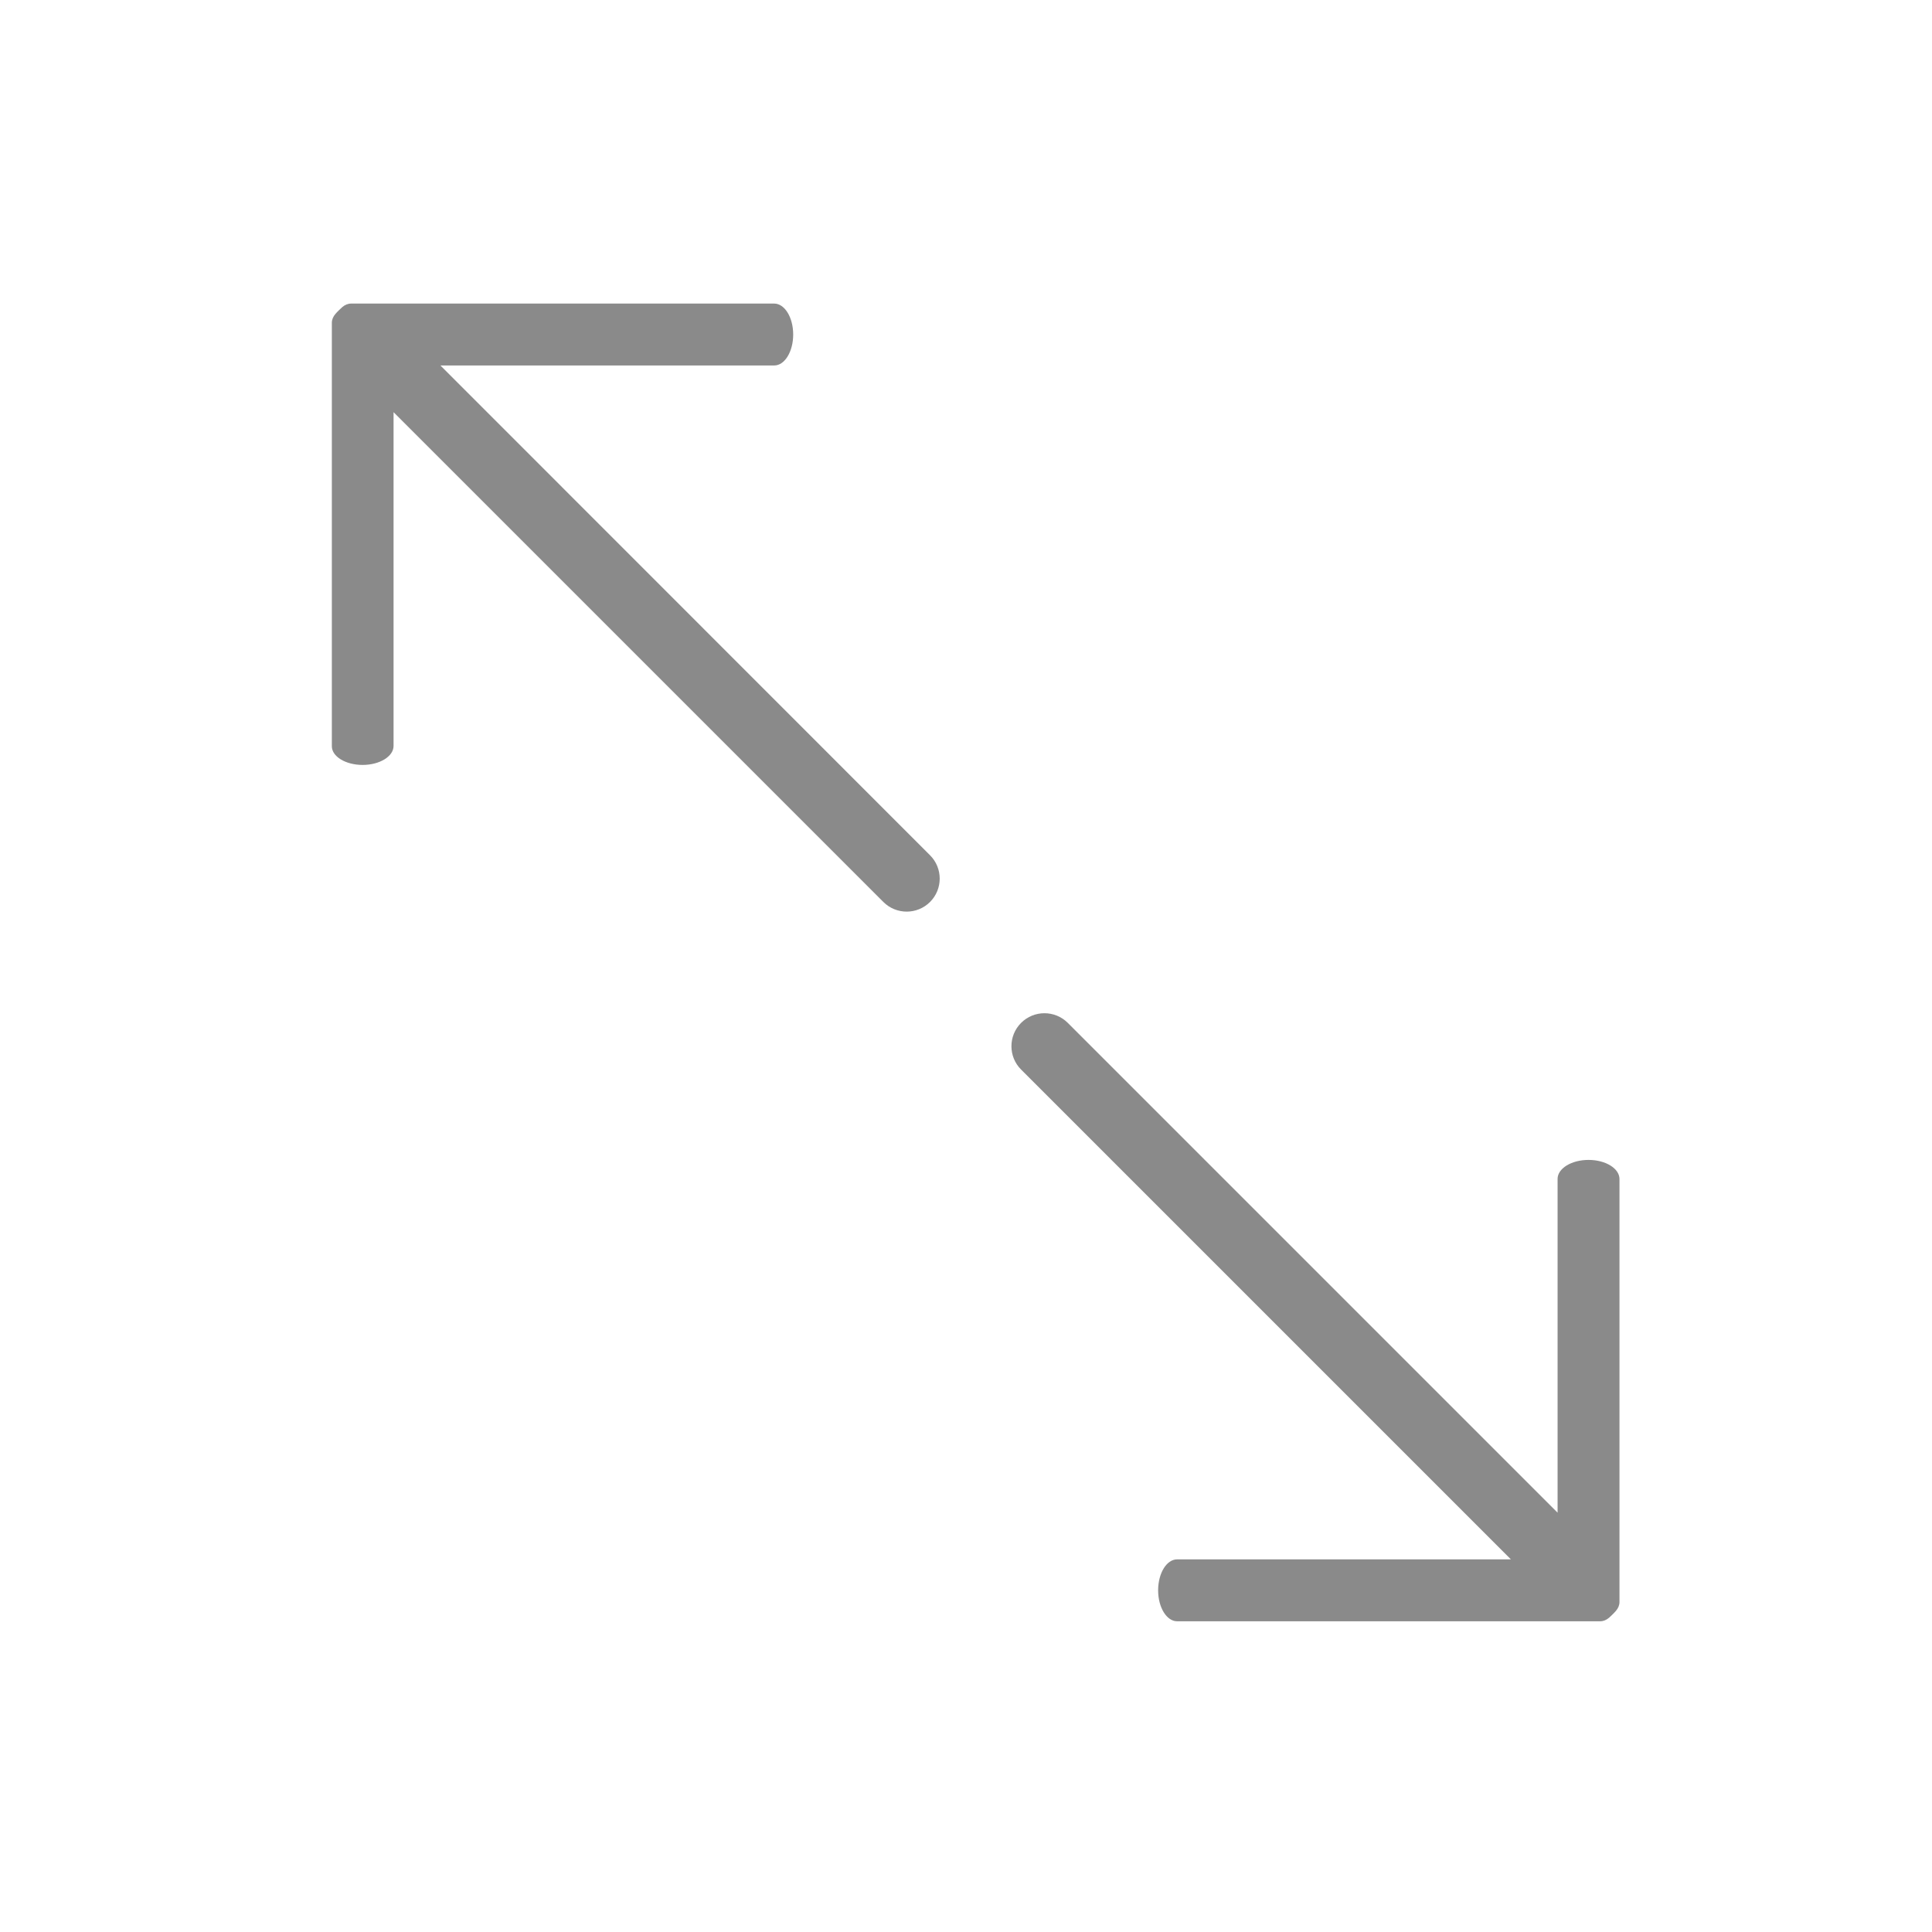
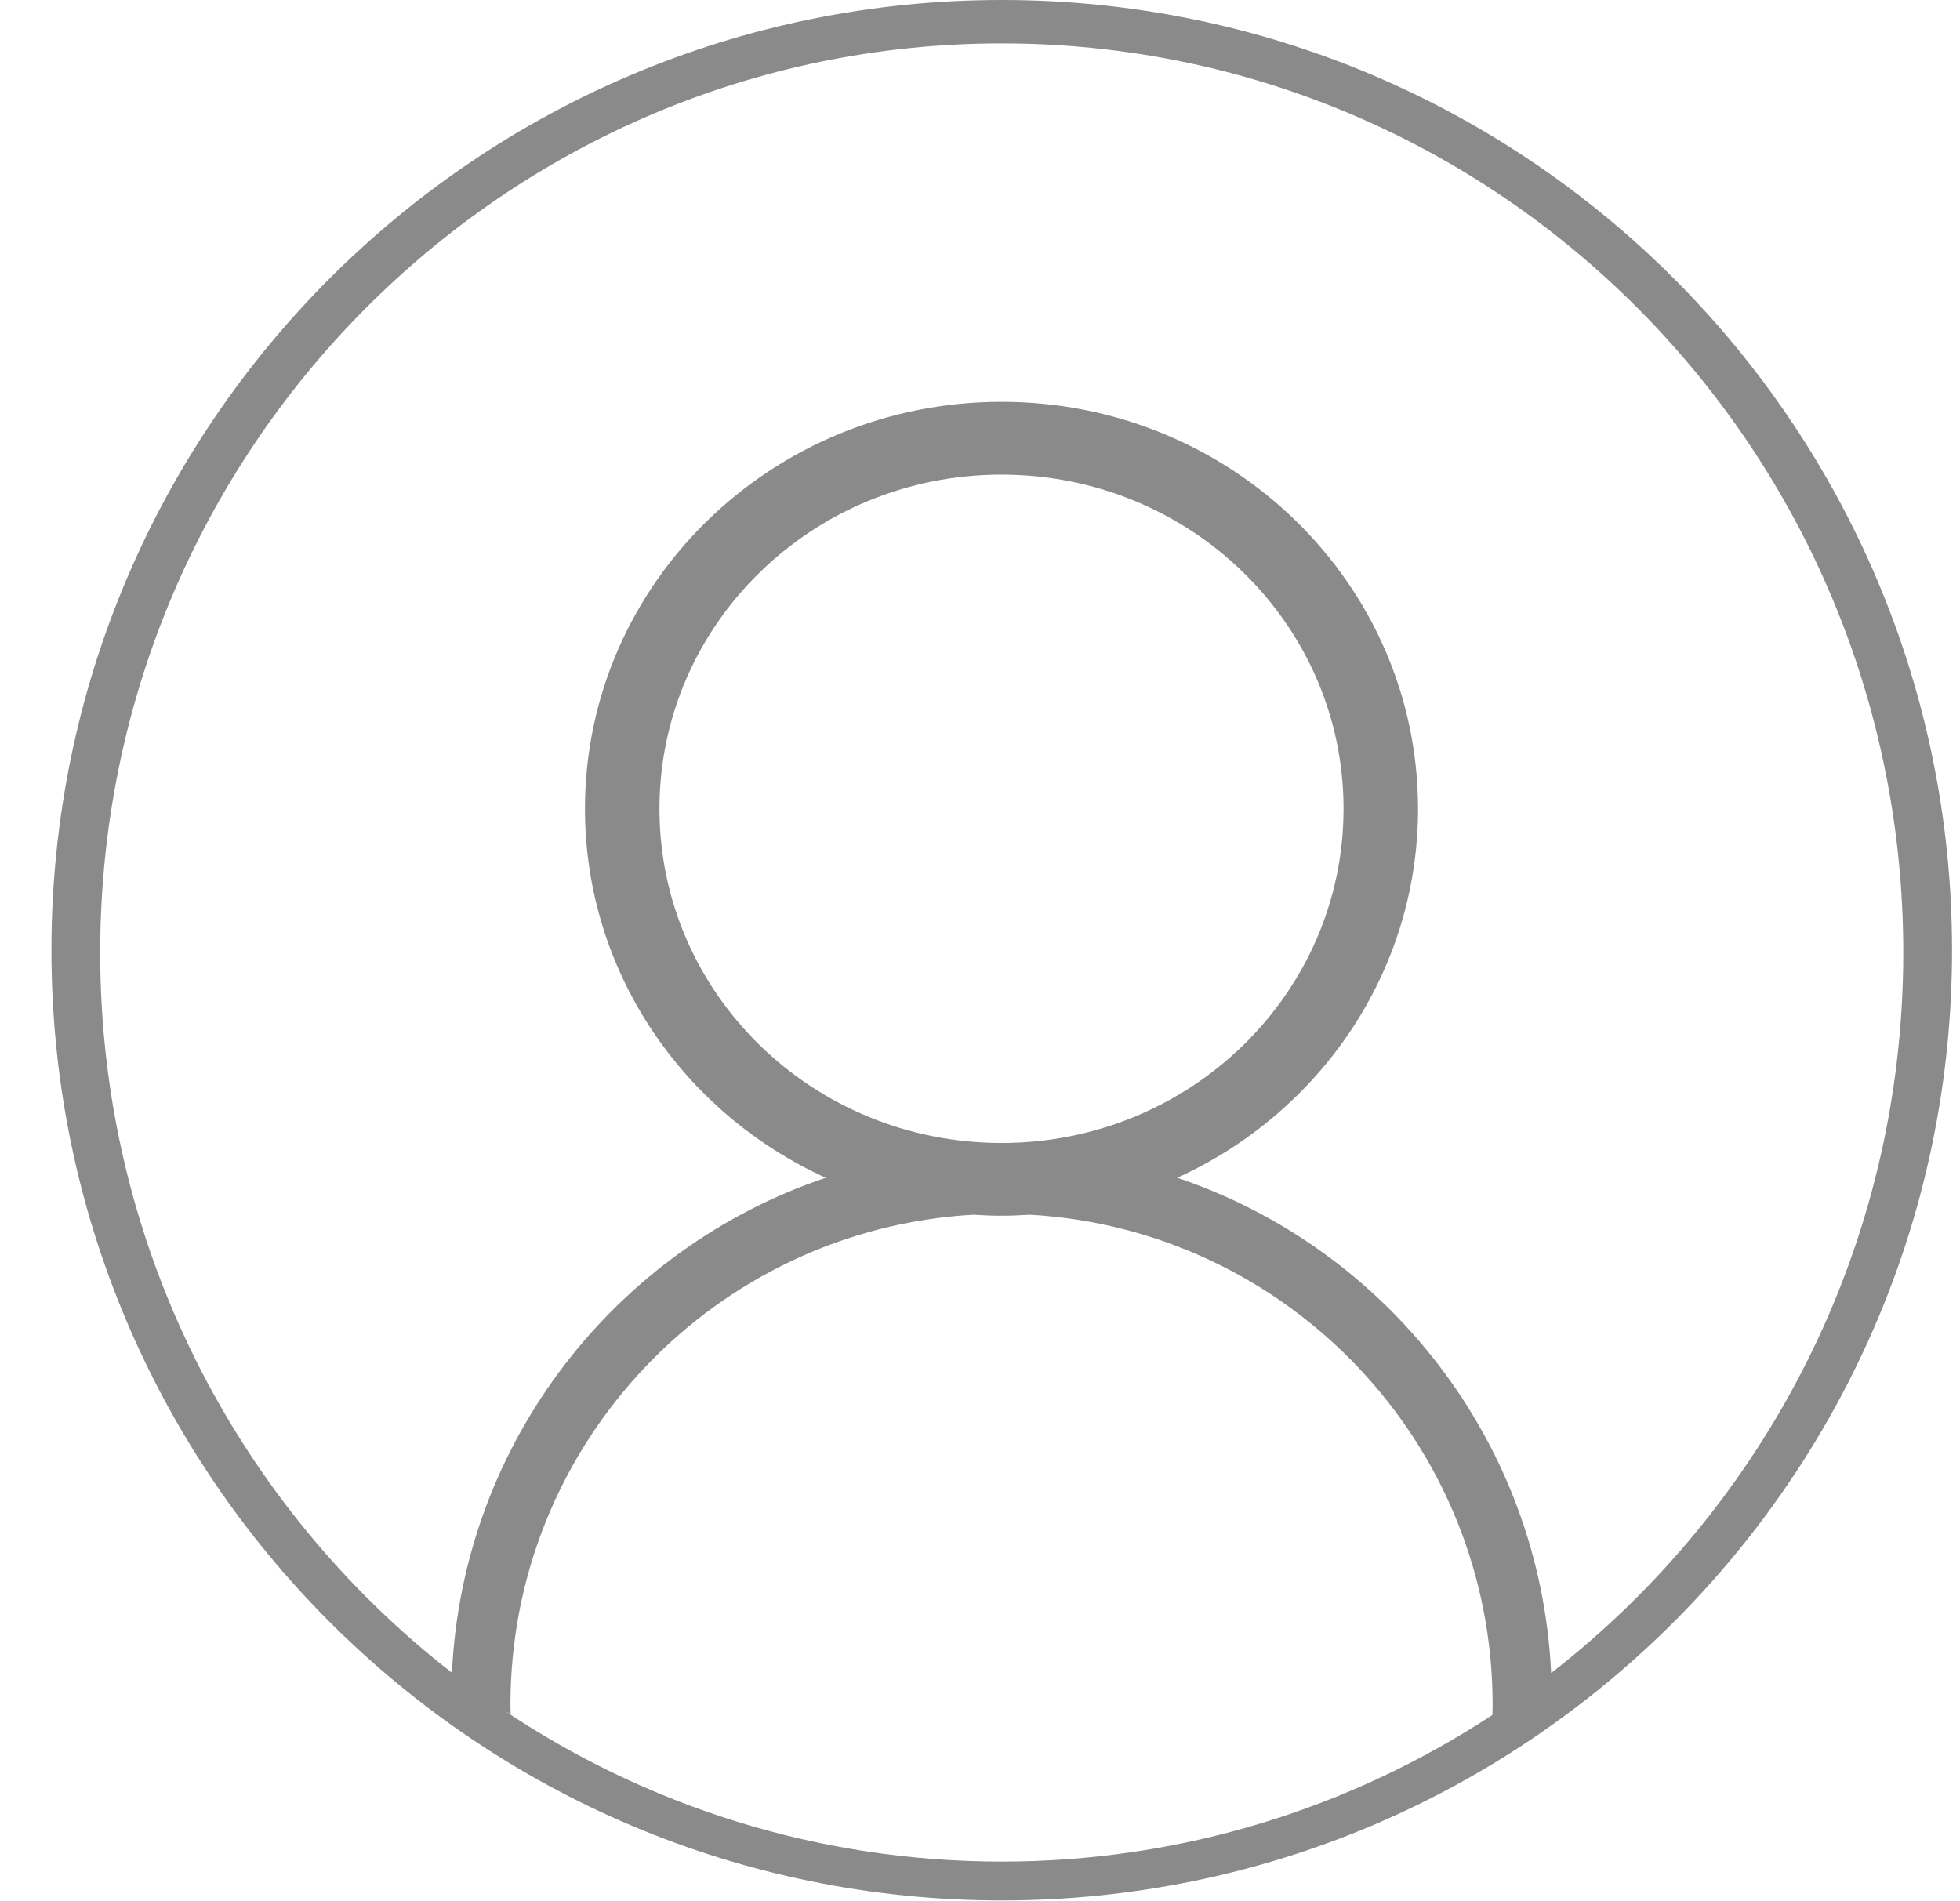
- <svg xmlns="http://www.w3.org/2000/svg" t="1521710718853" class="icon" style="" viewBox="0 0 1024 1024" version="1.1" p-id="1918" width="200" height="200">
+ <svg xmlns="http://www.w3.org/2000/svg" t="1521705673352" class="icon" style="" viewBox="0 0 1056 1024" version="1.1" p-id="3670" width="206.25" height="200">
  <defs>
    <style type="text/css" />
  </defs>
-   <path d="M841.956 614.779c-9.102 0-16.403 4.551-16.403 10.05l0 176.924L565.95 542.151c-6.827-6.827-17.92-6.827-24.747 0-6.827 6.827-6.827 17.92 0 24.747l259.603 259.603L623.881 826.501c-5.594 0-10.05 7.396-10.05 16.403 0 9.102 4.551 16.403 10.05 16.403l224.237 0c1.707 0 3.319-0.664 4.741-1.896 1.233-1.138 2.465-2.276 3.603-3.603 1.233-1.422 1.896-3.034 1.896-4.741L858.359 624.924C858.359 619.33 851.058 614.779 841.956 614.779z" p-id="1919" fill="#8a8a8a" />
-   <path d="M192.19 405.428c9.102 0 16.403-4.551 16.403-10.05l0-176.924 259.603 259.603c6.827 6.827 17.92 6.827 24.747 0 6.827-6.827 6.827-17.92 0-24.747L233.434 193.707l176.924 0c5.594 0 10.05-7.396 10.05-16.403 0-9.102-4.551-16.403-10.05-16.403l-224.237 0c-1.707 0-3.319 0.664-4.741 1.896-1.233 1.138-2.465 2.276-3.603 3.603-1.233 1.422-1.896 3.034-1.896 4.741l0 224.237C175.787 400.972 183.182 405.428 192.19 405.428z" p-id="1920" fill="#8a8a8a" />
+   <path d="M539.712 0c-282.784 0-512 229.248-512 512s229.216 512 512 512c282.752 0 512-229.248 512-512s-229.248-512-512-512zM270.528 920.96c1.536 0.928 2.976 1.856 4.608 2.816-0.032-1.728-0.128-3.424-0.128-5.12 0-140.992 110.304-256.192 249.312-264.128 5.056 0.32 10.112 0.544 15.264 0.544s10.208-0.224 15.264-0.544c139.008 7.904 249.344 123.104 249.344 264.128 0 1.824-0.064 3.616-0.128 5.44-76.096 49.888-166.816 78.976-264.32 78.976-99.584 0-192.128-30.272-269.184-82.112zM355.296 435.808c0-99.456 82.496-180.064 184.288-180.064s184.288 80.608 184.288 180.064-82.528 180.064-184.288 180.064c-101.792 0-184.288-80.608-184.288-180.064zM835.712 901.472c-5.824-124.448-88.384-228.768-201.408-266.848 76.608-34.912 129.696-110.784 129.696-198.816 0-121.12-100.48-219.296-224.416-219.296s-224.416 98.176-224.416 219.296c0 88.032 53.12 163.904 129.696 198.816-112.992 38.08-195.456 142.336-201.376 266.72-115.2-89.568-189.504-230.048-189.504-388.096 0-270.528 217.44-489.856 485.728-489.856 268.224 0 485.728 219.296 485.728 489.856 0 158.144-74.4 298.688-189.728 388.256z" p-id="3671" fill="#8a8a8a" />
</svg>
